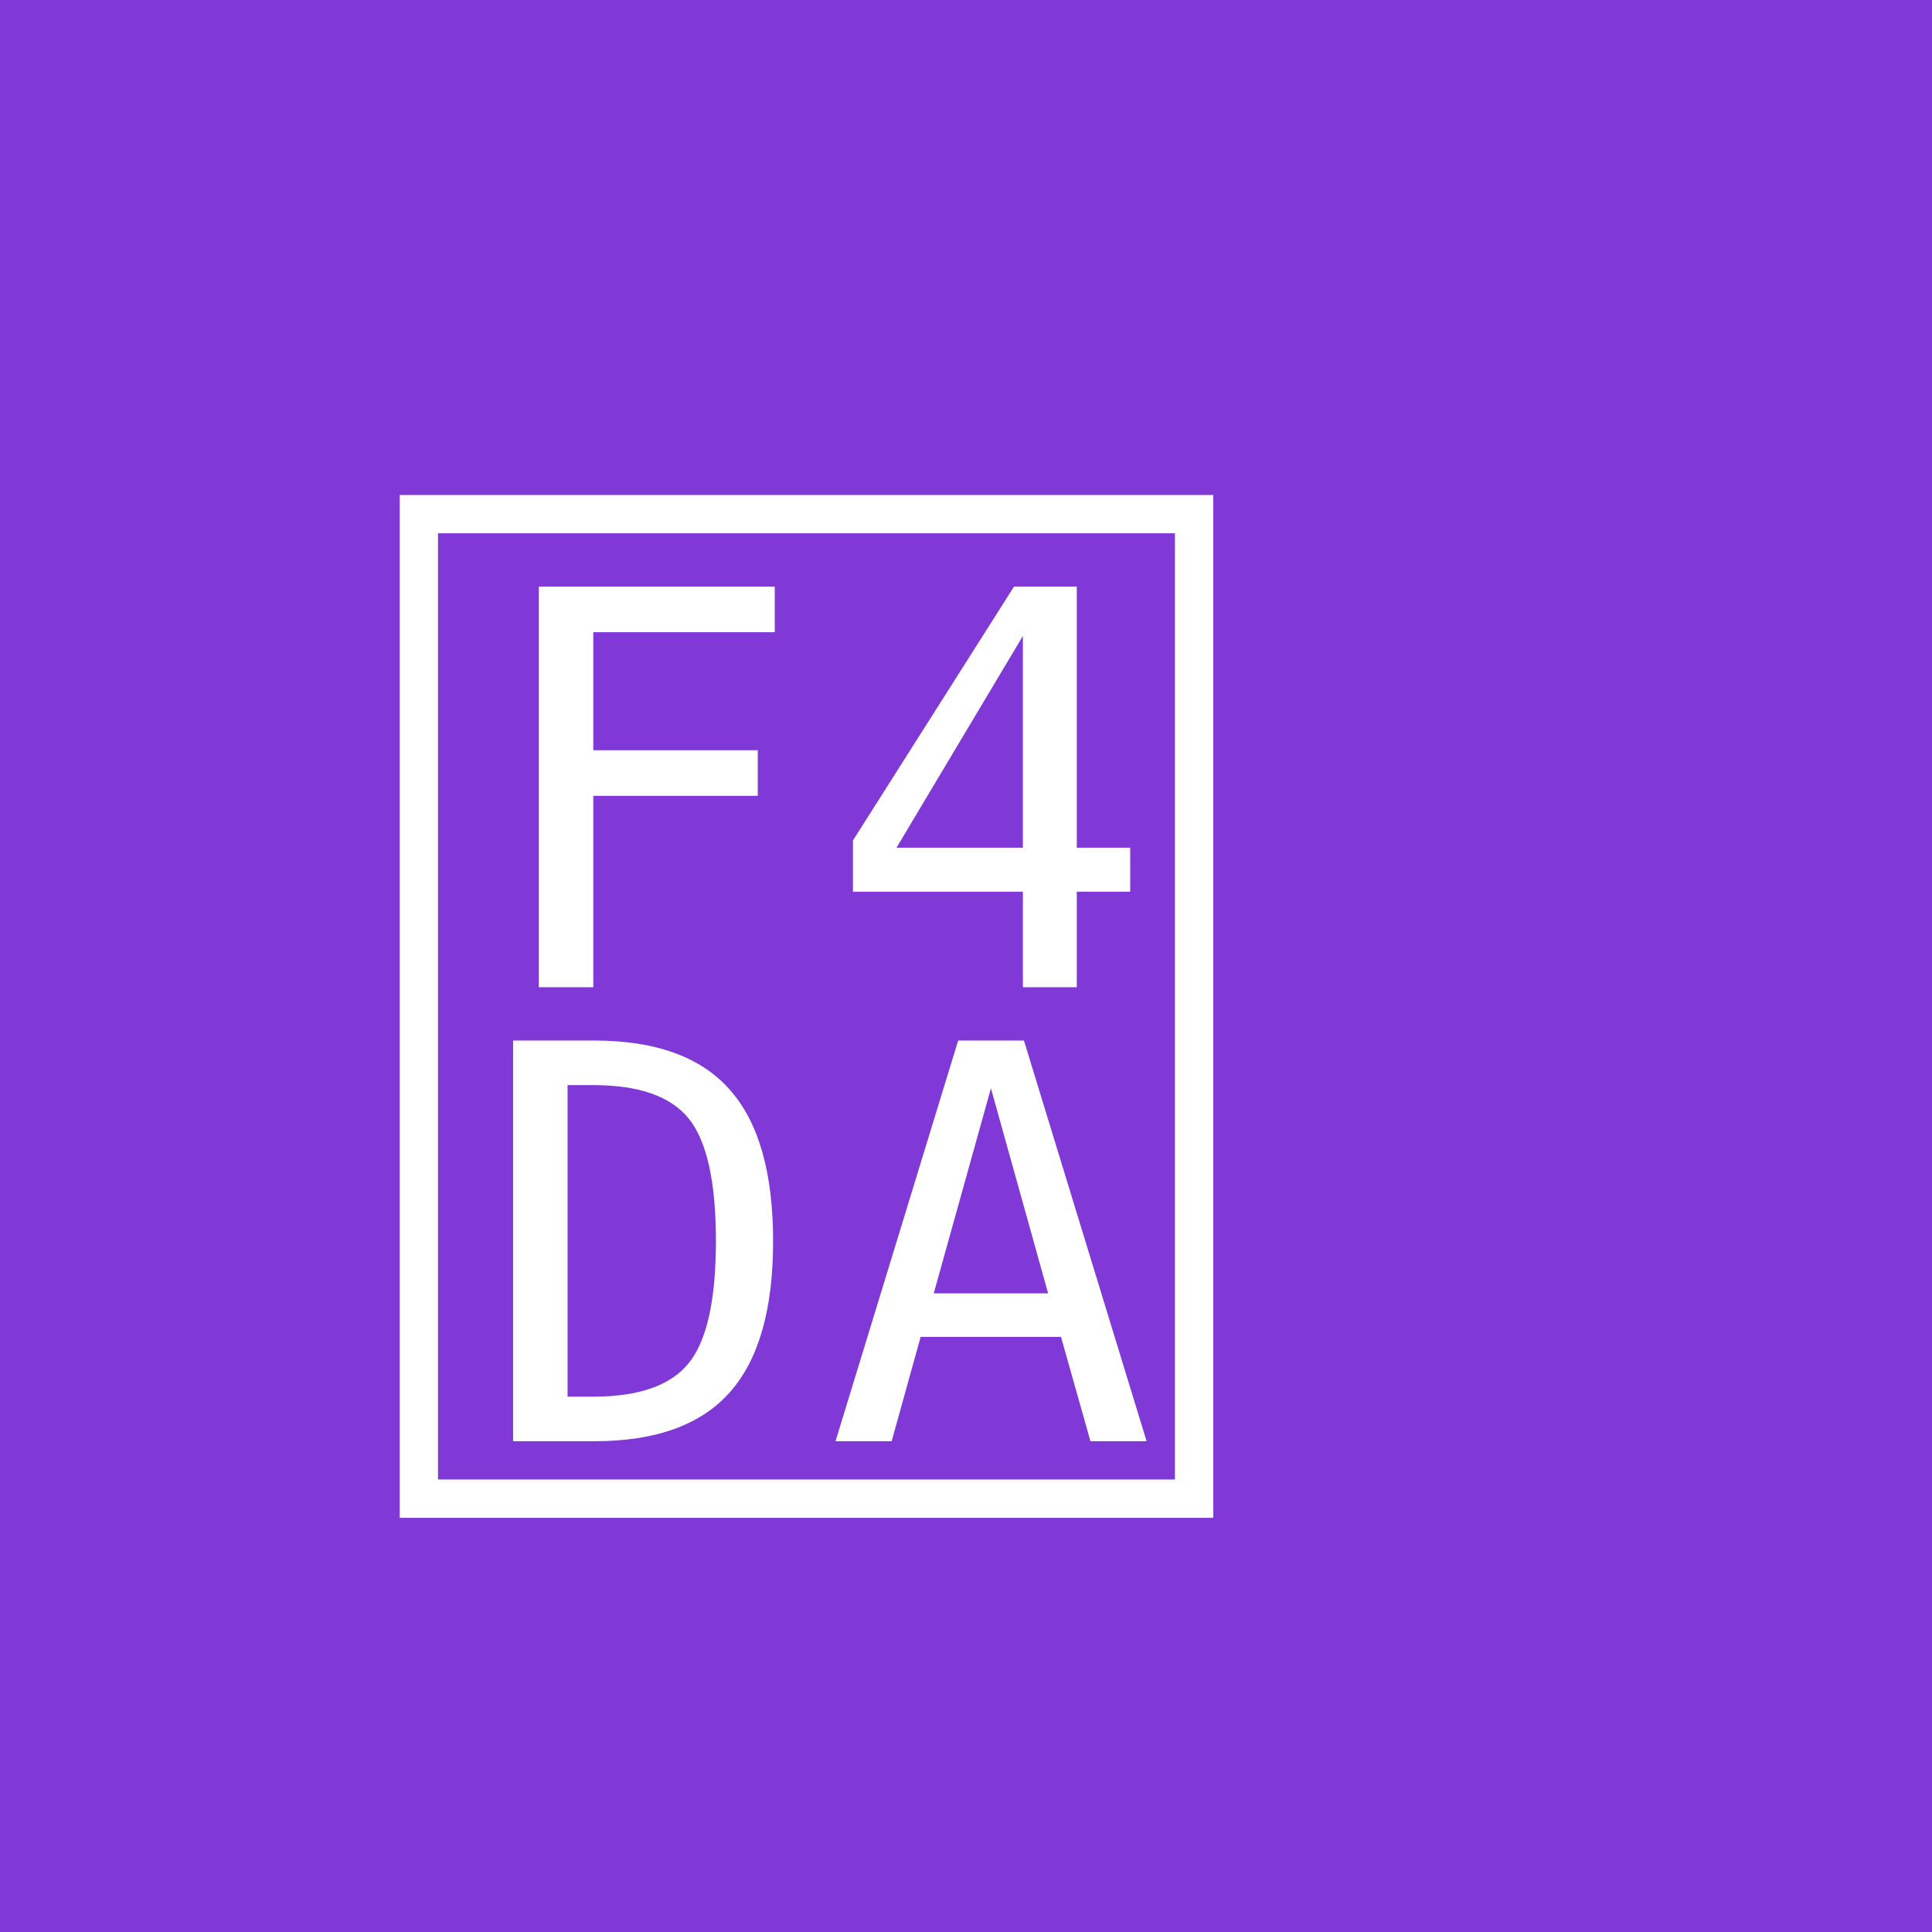
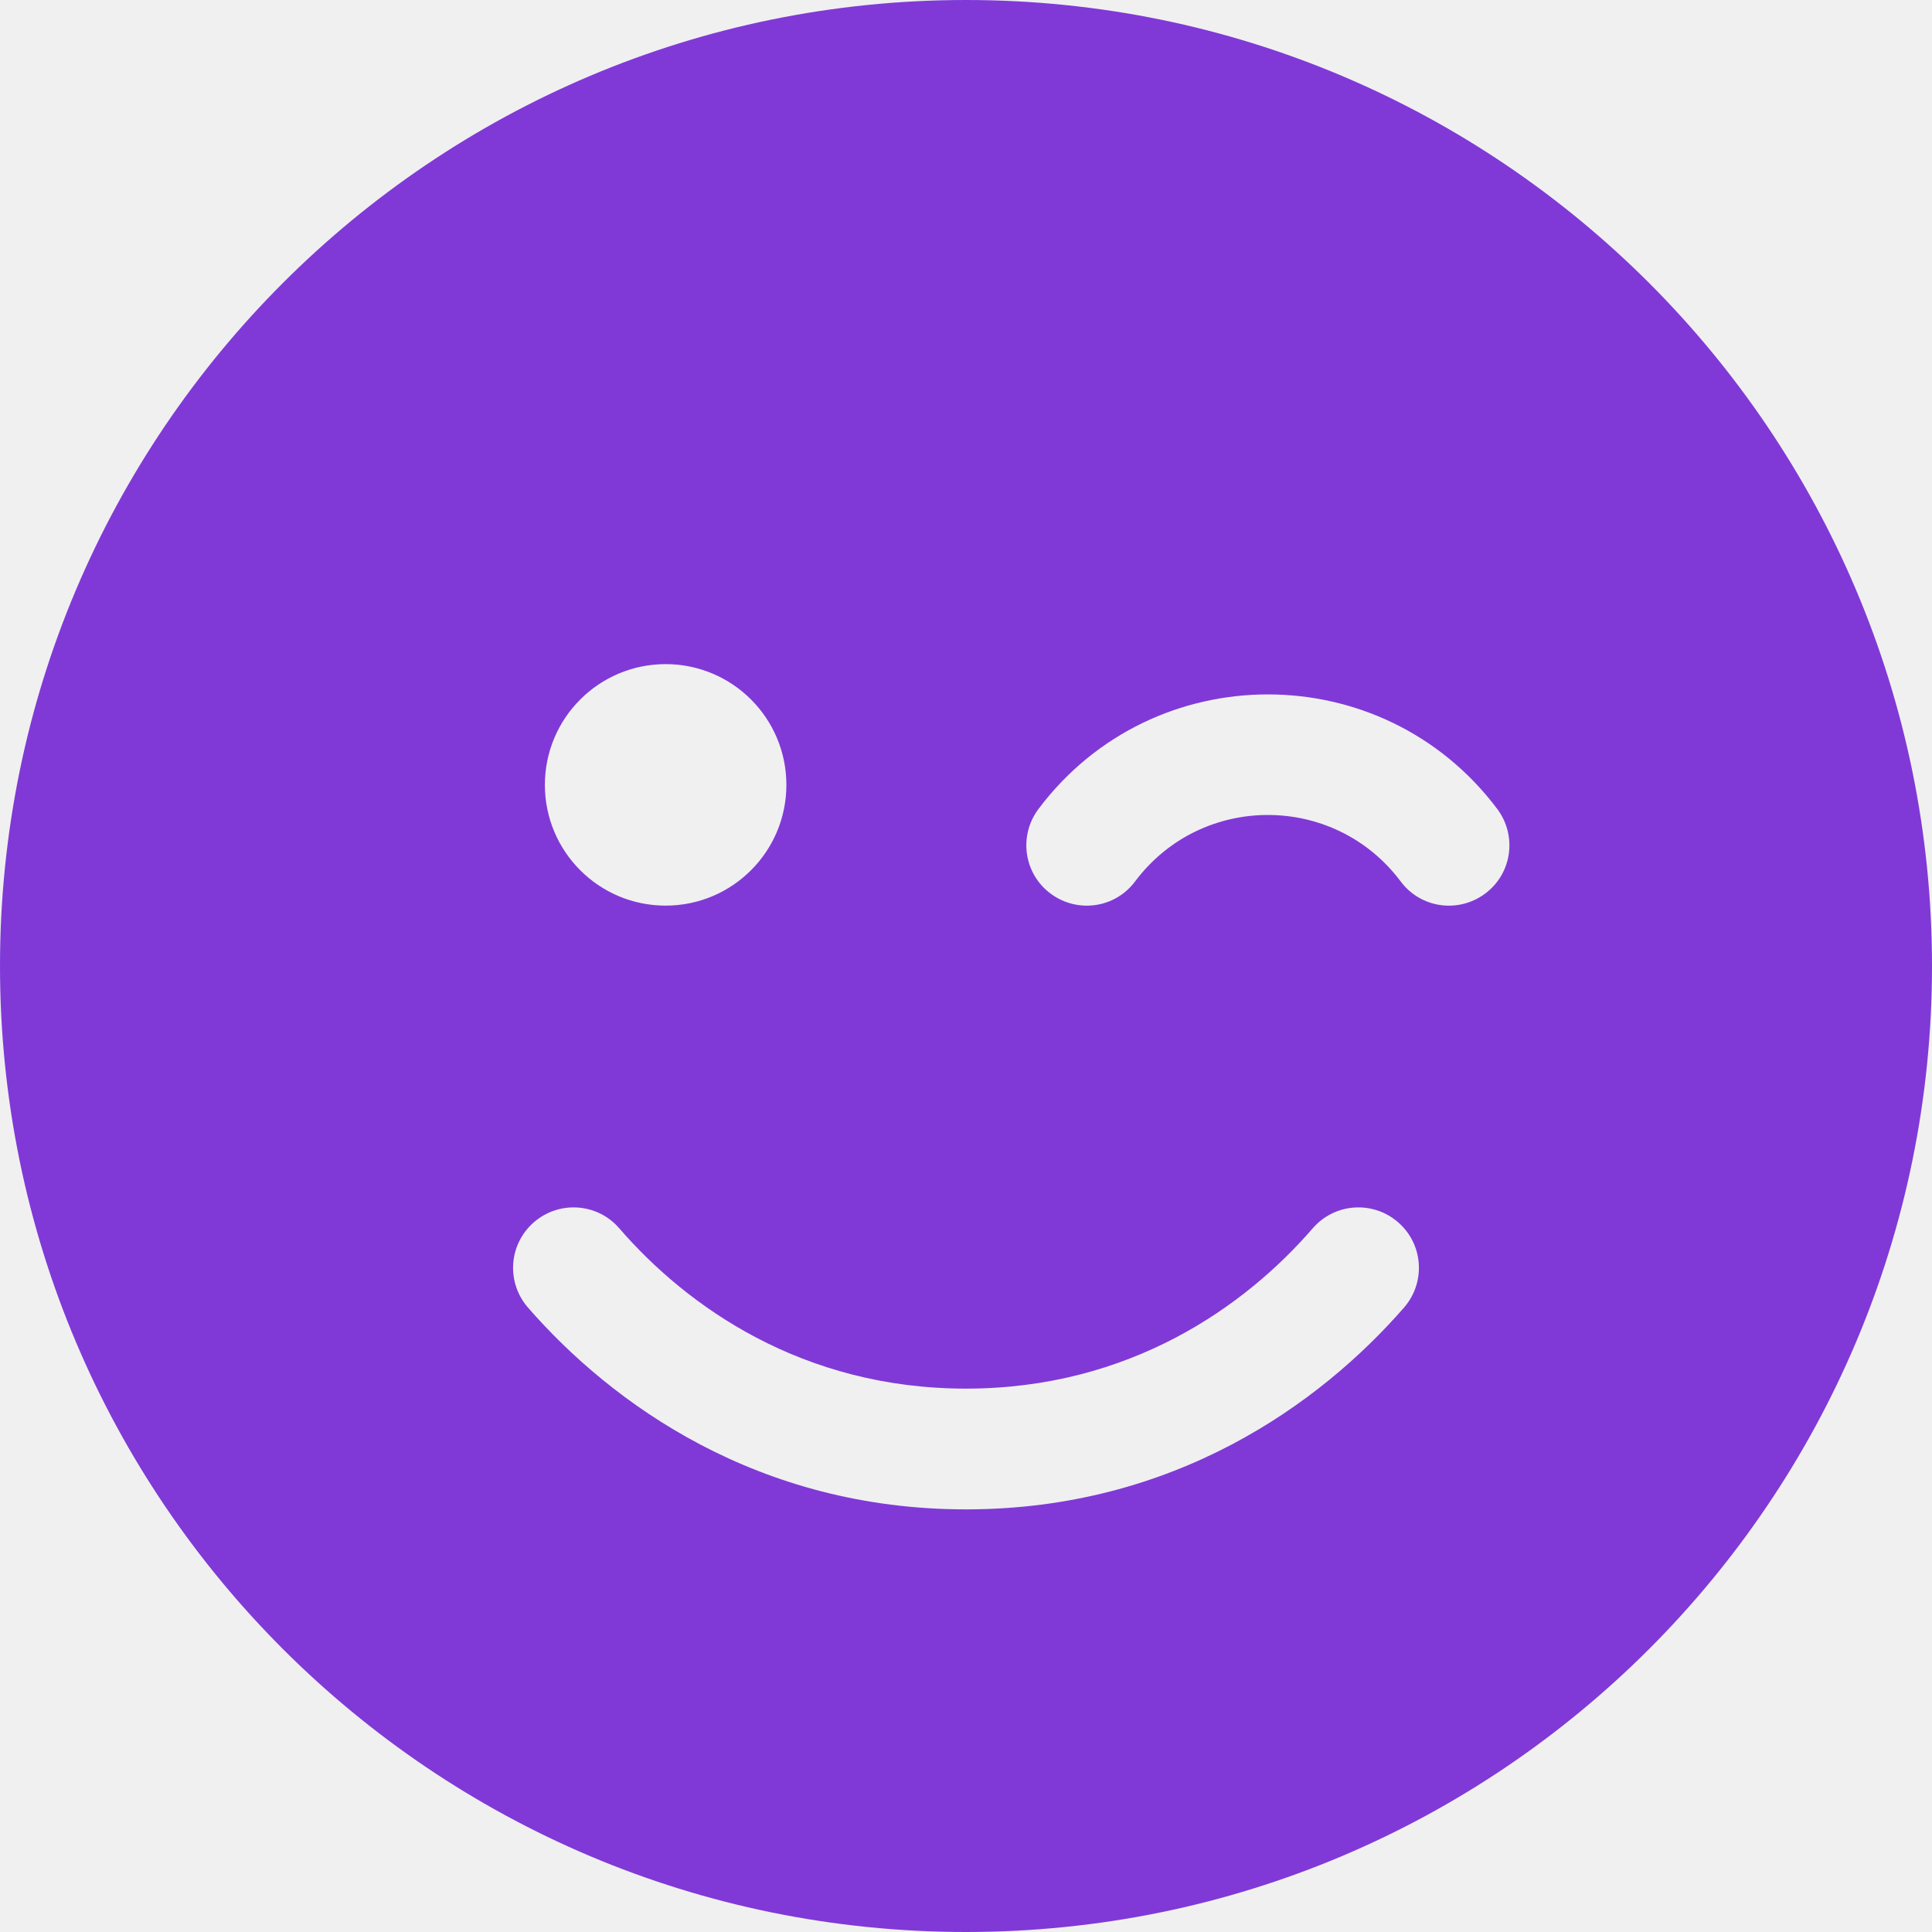
- <svg xmlns="http://www.w3.org/2000/svg" id="Layer_1" data-name="Layer 1" viewBox="0 0 256 256">
-   <defs>
-     <style>
-       .cls-1 {
-         fill: #fff;
-         font-family: FontAwesome6Pro-Solid, 'Font Awesome 6 Pro';
-         font-size: 160.21px;
-       }
- 
-       .cls-2 {
-         fill: #8039d7;
-         stroke-width: 0px;
-       }
-     </style>
-   </defs>
-   <rect class="cls-2" width="256" height="256" />
-   <text class="cls-1" transform="translate(47.89 190.97)">
-     <tspan x="0" y="0"></tspan>
-   </text>
+ <svg xmlns="http://www.w3.org/2000/svg" viewBox="0 0 512 512">
+   <path d="M256 512A256 256 0 1 0 256 0a256 256 0 1 0 0 512zM164.1 325.5C182 346.2 212.6 368 256 368s74-21.8 91.9-42.5c5.8-6.7 15.9-7.4 22.6-1.6s7.4 15.9 1.6 22.6C349.8 372.1 311.1 400 256 400s-93.8-27.9-116.1-53.5c-5.8-6.7-5.1-16.8 1.6-22.6s16.8-5.1 22.6 1.6zM144.4 208a32 32 0 1 1 64 0 32 32 0 1 1 -64 0zm156.4 25.6c-5.3 7.1-15.3 8.5-22.4 3.2s-8.5-15.3-3.2-22.4c30.4-40.5 91.2-40.5 121.6 0c5.3 7.1 3.9 17.1-3.2 22.4s-17.1 3.9-22.4-3.2c-17.6-23.5-52.8-23.5-70.4 0z" style="fill: rgb(128, 57, 215);" />
</svg>
